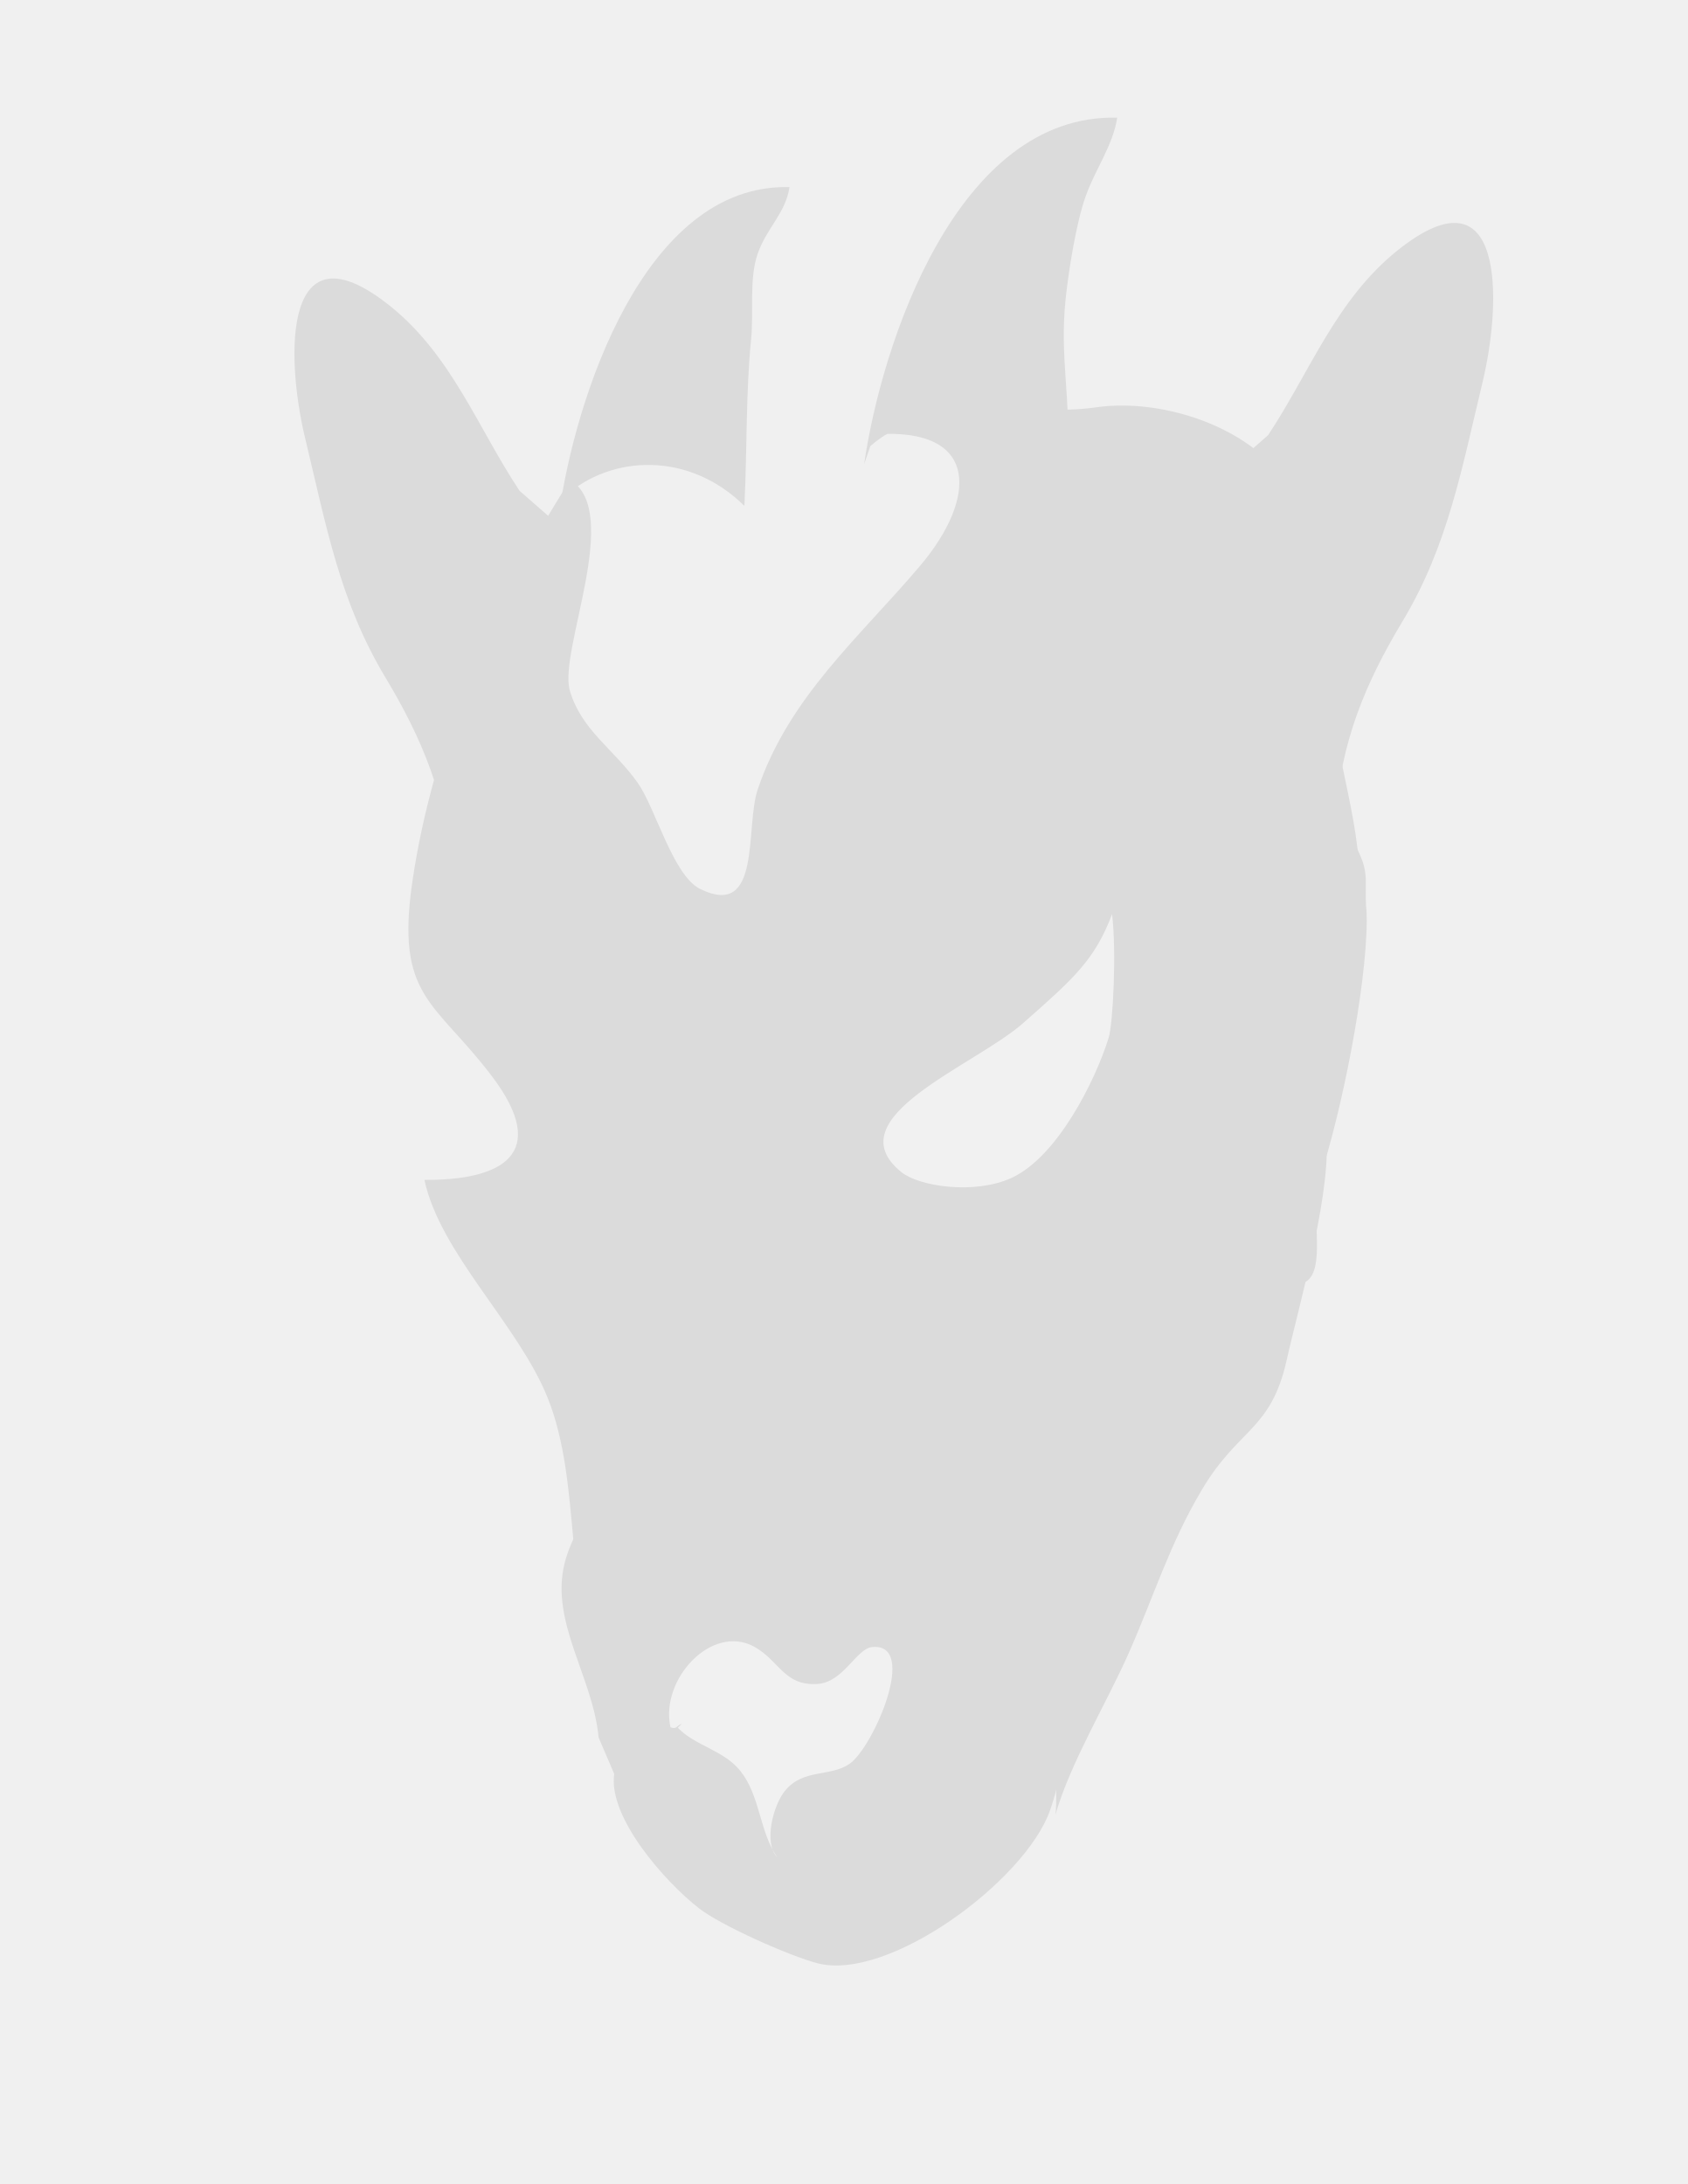
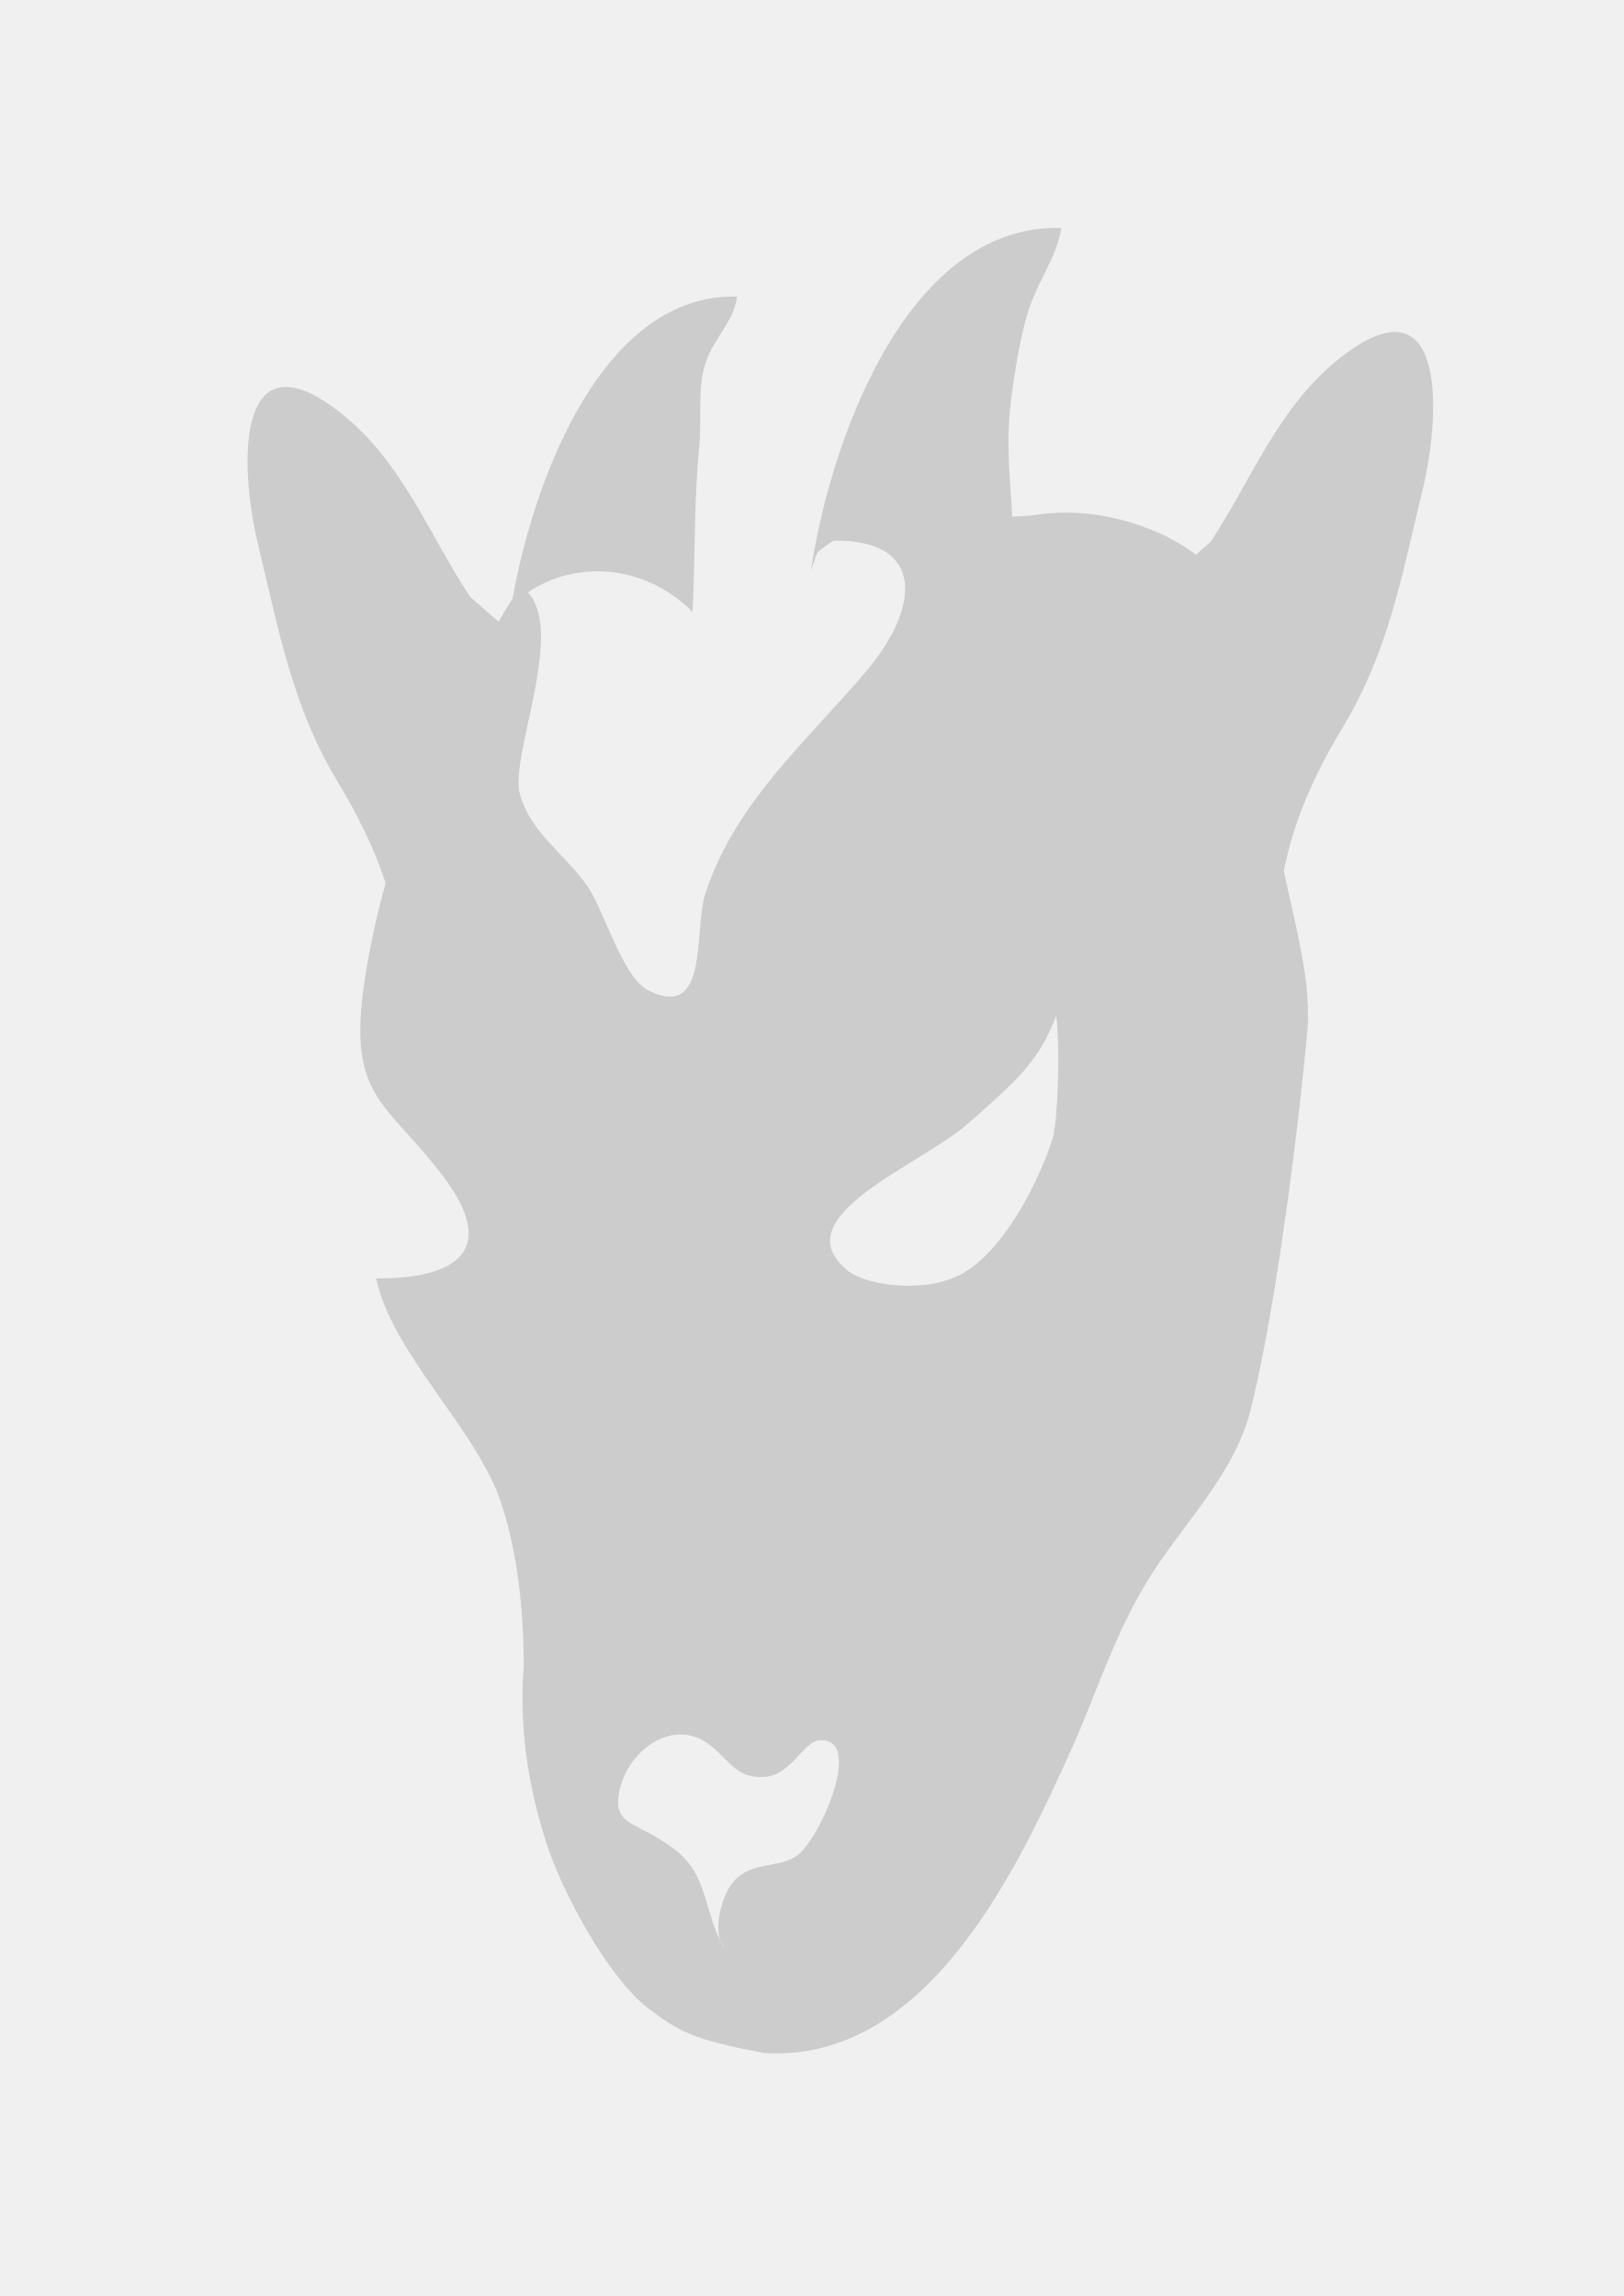
- <svg xmlns="http://www.w3.org/2000/svg" viewBox="0 0 816 1056" height="1056" width="816" xml:space="preserve" id="svg2" style="opacity: 0.1" version="1.1">
-   <defs id="defs6" />
-   <g transform="matrix(1.333333,0,0,-1.333333,0,1056)" id="g10">
-     <path id="path12" style="fill:#231f20;fill-opacity:1;fill-rule:nonzero;stroke:none" d="m 188.395,614.012 c -15.071,22.675 -24.586,49.132 -46.989,67.057 -38.879,31.108 -37.983,-18.076 -30.742,-48.085 7.44,-30.828 12.469,-59.055 28.98,-86.483 13.479,-22.389 22.46,-43.963 24.204,-70.97 -3.253,33.007 18.228,101.253 40.912,124.163" />
-     <path id="path14" style="fill:#231f20;fill-opacity:1;fill-rule:nonzero;stroke:none" d="m 321.359,634.468 c 2.988,-0.137 -9.551,0 -4.424,0 38.625,2.805 37.203,-23.328 16.803,-47.503 -21.737,-25.759 -47.749,-47.655 -59.02,-81.321 -4.619,-13.8 1.553,-47.026 -20.863,-35.997 -9.783,4.812 -16.222,29.396 -22.567,38.399 -8.692,12.335 -20.42,19.037 -24.671,33.516 -4.194,14.284 19.213,64.832 0.143,76.379 -27.009,-42.19 -49.681,-94.136 -57.222,-145.517 -6.183,-42.125 8.013,-43.334 28.689,-70.524 21.709,-28.55 3.506,-37.966 -24.337,-37.763 5.667,-26.606 34.018,-52.499 44.68,-79.039 12.596,-31.358 5.592,-72.372 20.047,-101.775 1.959,27.011 -2.603,69.712 37.235,68.664 29.874,-0.786 24.609,-40.766 24.555,-62.112 -0.042,21.976 5.533,62.348 34.461,51.428 7.001,-2.644 9.223,-10.559 16.671,-13.495 10.438,-4.118 18.442,1.355 28.733,-6.141 13.806,-10.059 24.693,-68.408 22.421,-87.787 5.319,18.704 18.613,40.602 26.626,58.743 9.155,20.73 14.813,39.576 26.592,59.324 13.363,22.402 24.948,21.213 30.684,47.046 4.249,19.134 17.161,63.633 14.017,83.553 -16.18,-0.984 -20.521,-22.247 -41.017,-22.278 -36.241,-0.058 -30.772,19.497 -23.633,46.982 5.5,21.173 5.663,59.416 28.091,71.34 27.312,14.52 30.658,-10.094 44.53,-21.77 10.813,12.124 -1.752,52.337 -3.537,66.731 -2.086,16.82 8.473,39.054 -0.04,55.686 -5.859,11.445 -10.611,16.657 -14.32,28.638 -7.944,25.659 -45.508,40.508 -73.641,36.373 -22.931,-3.37 -59.045,4.912 -77.73,-5.689" />
-     <path id="path16" style="fill:#231f20;fill-opacity:1;fill-rule:nonzero;stroke:none" d="m 222.708,148.712 c -2.305,-15.701 18.359,-39.08 30.685,-48.696 8.089,-6.309 32.783,-17.285 42.965,-19.959 25.85,-6.787 75.282,29.911 84.317,55.283 15.1,42.397 -6.661,88.193 -38.211,115.518 -24.803,21.48 -68.624,43.105 -98.989,23.596 -14.797,-9.508 -34.455,-31.623 -38.812,-49.556 -5.17,-21.277 10.416,-41.304 12.373,-62.958" />
-     <path id="path18" style="fill:#231f20;fill-opacity:1;fill-rule:nonzero;stroke:none" d="m 495.575,458.099 c -0.144,-24.513 -9.14,-69.581 -17.144,-93.593 -6.38,-19.141 17.928,-70.42 -55.297,-8.688 -11.703,9.867 -18.601,32.322 -21.242,49.056 -6.311,39.98 4.139,66.696 40.147,82.301 20.159,8.736 37.669,21.39 50.052,-2.992 4.821,-9.493 2.387,-12.214 3.394,-22.463" />
-     <path id="path20" style="fill:#231f20;fill-opacity:1;fill-rule:nonzero;stroke:none" d="m 459.784,634.172 c 15.07,22.674 24.586,49.132 46.989,67.057 38.879,31.108 37.983,-18.077 30.741,-48.086 -7.44,-30.826 -12.468,-59.055 -28.979,-86.482 -13.48,-22.388 -22.46,-43.963 -24.203,-70.97 3.253,33.007 -18.227,101.254 -40.914,124.163" />
-     <path id="path22" style="fill:#231f20;fill-opacity:1;fill-rule:nonzero;stroke:none" d="m 202.715,605.831 c 5.707,40.91 30.581,119.701 83.558,118.327 -1.427,-9.556 -8.209,-14.612 -11.555,-24.23 -3.151,-9.051 -1.389,-21.215 -2.348,-30.732 -1.99,-19.75 -1.427,-40.503 -2.46,-60.653 -20.064,19.831 -48.252,18.602 -65.149,3.425" />
-     <path id="path24" style="fill:#231f20;fill-opacity:1;fill-rule:nonzero;stroke:none" d="m 313.334,623.713 c 6.267,43.431 33.582,127.078 91.762,125.619 -1.567,-10.145 -7.75,-18.262 -11.424,-28.473 -3.46,-9.61 -6.238,-27.265 -7.291,-37.368 -2.186,-20.966 1.879,-35.507 0.744,-56.899 -22.032,21.052 -52.988,19.748 -71.545,3.635" />
-     <path id="path26" style="fill:#ffffff;fill-opacity:1;fill-rule:nonzero;stroke:none" d="m 247.22,166.907 c -1.872,-0.62 -1.863,-2.204 -4.119,-1.256 -3.813,17.48 15.127,37.727 30.494,29.122 9.054,-5.073 10.748,-14.202 22.765,-13.446 9.56,0.602 14.119,12.855 19.89,13.394 16.982,1.584 0.297,-36.562 -8.244,-42.377 -7.064,-4.812 -16.62,-1.65 -23.305,-9.656 -4.298,-5.147 -7.926,-18.939 -2.933,-24.122 -6.424,9.264 -6.085,22.009 -13.188,31.069 -6.078,7.757 -16.477,9.173 -22.808,15.826" />
-     <path id="path28" style="fill:#ffffff;fill-opacity:1;fill-rule:nonzero;stroke:none" d="m 401.979,415.614 c -4.915,-15.748 -18.651,-43.122 -35.128,-50.726 -13.509,-6.233 -33.618,-3.121 -40.023,2.064 -24.4,19.756 26.515,38.46 44.18,54.046 18.121,15.987 25.977,22.86 32.212,39.486 1.649,-13.284 0.379,-39.682 -1.24,-44.871 z" />
+ <svg xmlns="http://www.w3.org/2000/svg" width="595.276pt" height="841.89pt" viewBox="0 0 595.276 841.89" fill-rule="evenodd">
+   <g>
+     <path style="stroke:none; fill:#CCC" d="M 490.773 131.661C 468.37 149.586 458.854 176.044 443.784 198.717L 438.451 203.383C 422.881 191.612 399.859 185.877 381.045 188.642C 377.944 189.097 374.598 189.335 371.091 189.44C 370.45 176.141 368.815 164.412 370.381 149.398C 371.434 139.296 374.212 121.641 377.672 112.03C 381.346 101.82 387.528 93.703 389.096 83.558C 330.916 82.099 303.601 165.746 297.334 209.177L 299.58 202.662C 301.343 201.132 303.218 199.736 305.185 198.48C 305.877 198.474 306.114 198.457 305.359 198.422L 305.341 198.385C 305.425 198.333 305.511 198.284 305.595 198.232C 339.39 197.831 337.278 222.769 317.738 245.925C 296.001 271.684 269.989 293.58 258.718 327.246C 254.099 341.046 260.272 374.273 237.855 363.243C 228.072 358.431 221.633 333.847 215.288 324.844C 206.595 312.509 194.868 305.807 190.617 291.328C 186.654 277.833 207.324 231.97 193.533 217.211C 210.617 205.699 235.633 206.283 253.91 224.348C 254.943 204.197 254.38 183.444 256.37 163.694C 257.329 154.178 255.567 142.014 258.718 132.963C 262.064 123.344 268.846 118.289 270.273 108.733C 220.425 107.44 195.46 177.118 187.931 219.434C 186.188 222.234 184.466 225.075 182.766 227.951L 172.395 218.878C 157.324 196.203 147.81 169.746 125.406 151.821C 86.527 120.714 87.423 169.898 94.665 199.906C 102.104 230.734 107.133 258.961 123.645 286.389C 131.081 298.741 137.138 310.849 141.376 323.754C 138.003 335.93 135.336 348.214 133.538 360.466C 127.354 402.592 141.55 403.801 162.227 430.99C 183.936 459.54 165.733 468.956 137.89 468.753C 143.557 495.359 171.908 521.252 182.57 547.792C 189.57 566.743 192.047 590.089 192 610.89C 190 636.89 194.965 659.829 201 677.89C 209.161 700.733 225.392 726.874 237 735.89C 248.608 744.905 254 747.89 280.357 752.833C 340.354 756.24 373.277 684.762 393.319 640.268C 402.475 619.537 408.133 600.692 419.911 580.943C 433.274 558.541 453.265 540.723 459 514.89C 467.737 479.133 476.185 413.729 479.575 374.791L 479.485 371.171C 479.712 356.065 473.76 334.451 470.68 319.296C 474.478 300.198 482.167 283.449 492.535 266.23C 509.047 238.802 514.074 210.573 521.515 179.747C 528.757 149.738 529.652 100.553 490.773 131.661zM 292.006 680.546C 284.942 685.358 275.387 682.196 268.701 690.202C 265.004 694.63 261.818 705.441 264.174 711.68C 264.661 712.584 265.178 713.473 265.769 714.324C 265.07 713.6 264.557 712.693 264.174 711.68C 259.359 702.741 259.03 691.483 252.581 683.255C 249.06 678.761 244.022 675.548 239.102 672.787C 237.232 671.737 235.314 670.784 233.426 669.768C 231.718 668.847 230.693 668.368 229.226 667.051C 227.783 665.756 226.642 663.525 226.62 661.644C 226.573 657.552 227.652 653.489 229.515 649.859C 233.011 643.042 239.621 637.073 247.447 636.111C 250.96 635.679 254.508 636.387 257.595 638.116C 266.649 643.19 268.343 652.318 280.36 651.563C 289.921 650.961 294.479 638.707 300.25 638.169C 317.232 636.585 300.547 674.732 292.006 680.546zM 385.979 417.275C 381.065 433.023 367.328 460.398 350.852 468.001C 337.343 474.234 317.233 471.122 310.828 465.937C 286.428 446.181 337.343 427.477 355.008 411.891C 373.129 395.903 380.984 389.03 387.22 372.405C 388.868 385.689 387.599 412.087 385.979 417.275z" />
  </g>
</svg>
